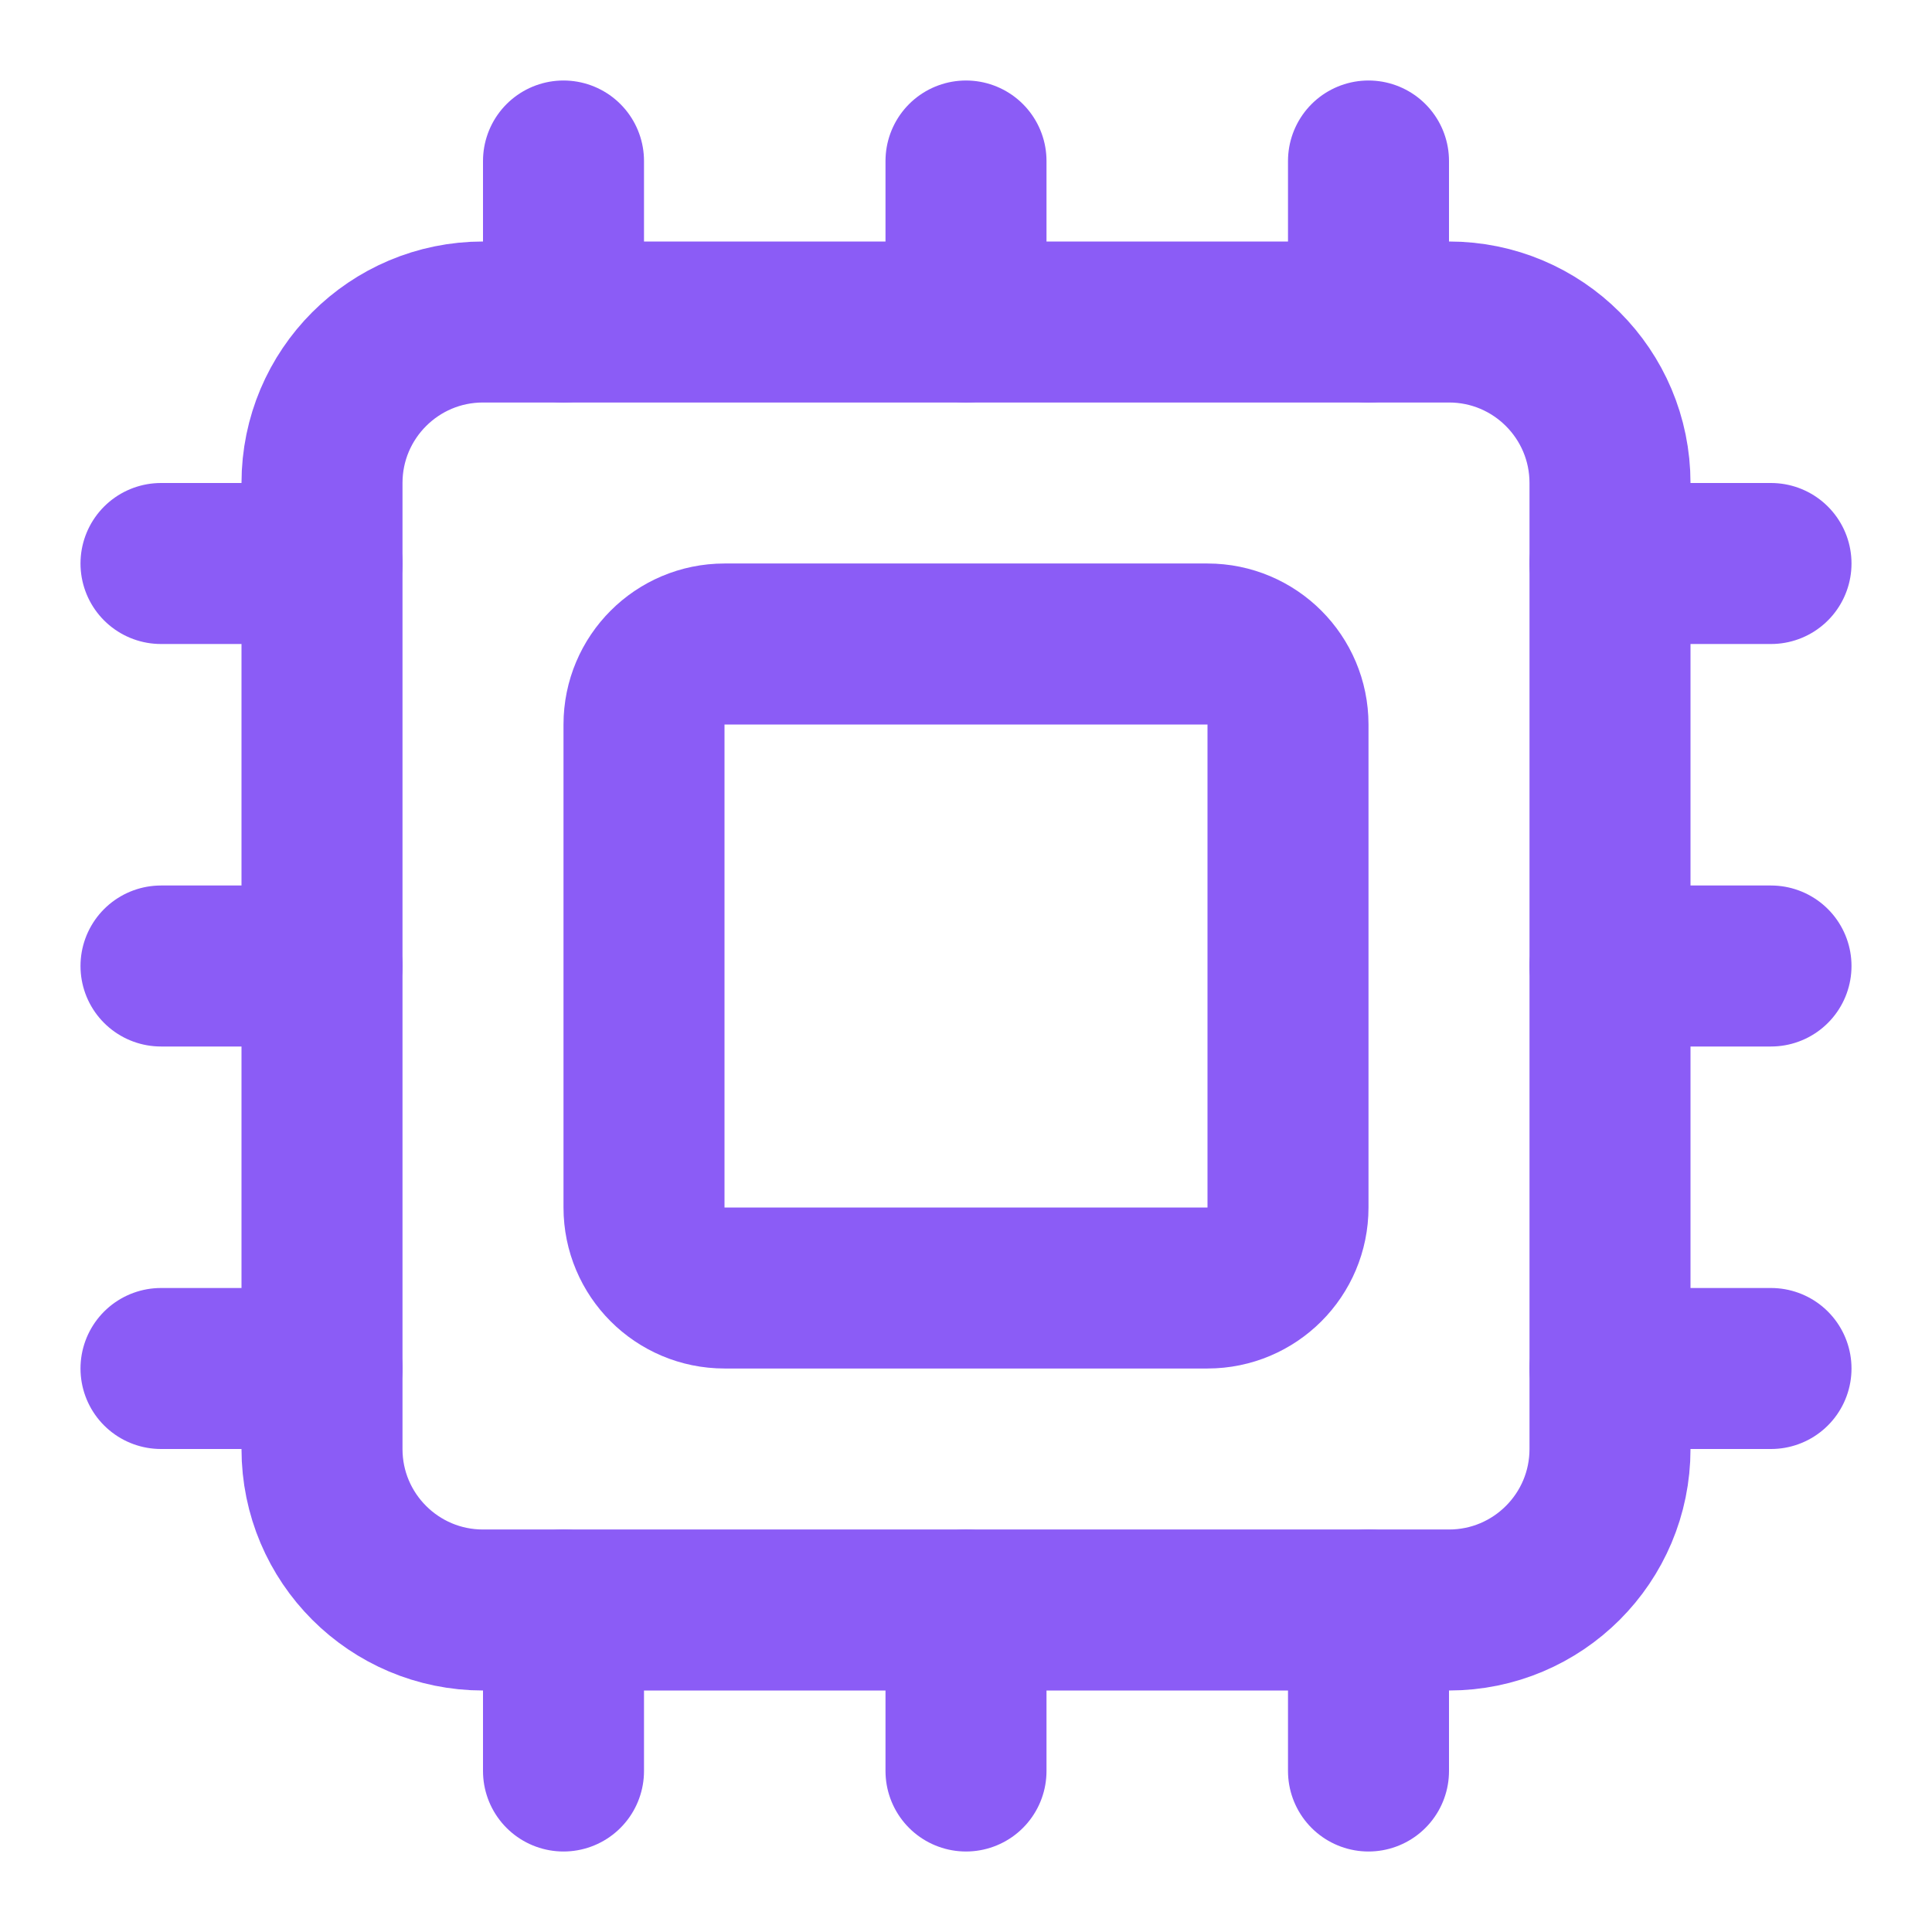
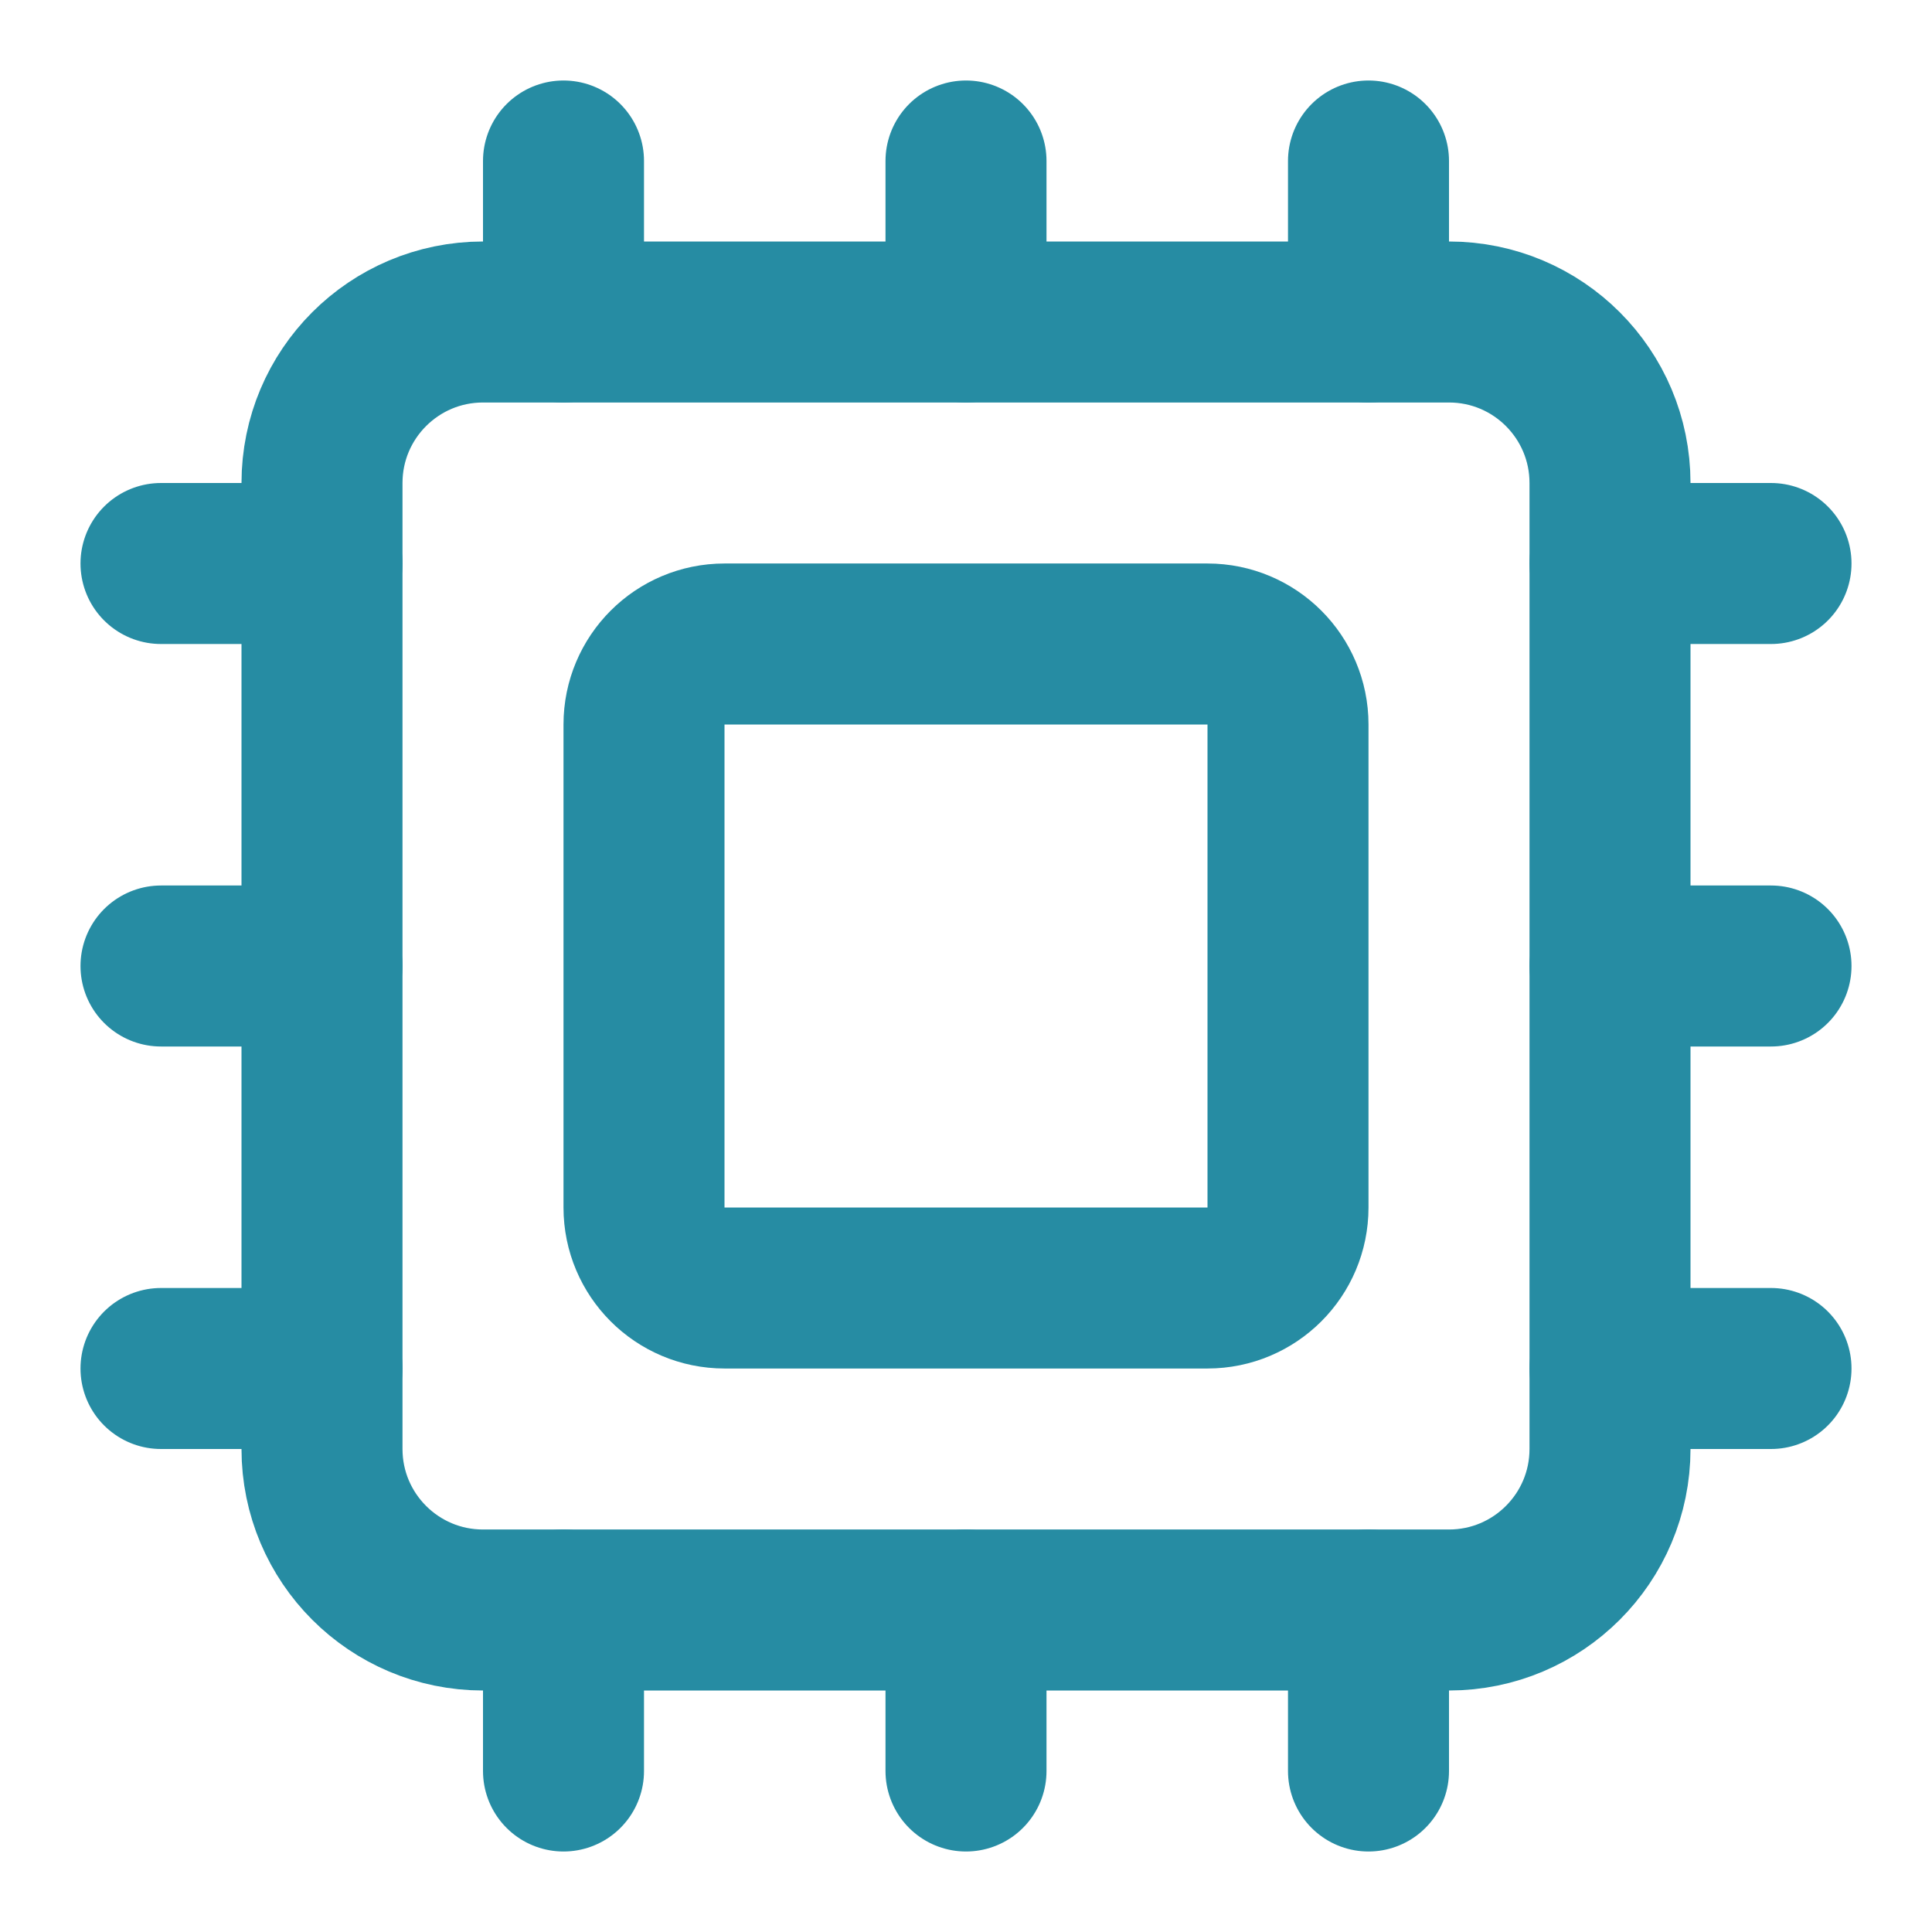
- <svg xmlns="http://www.w3.org/2000/svg" class="lucide lucide-cpu" width="24" height="24" viewBox="0 0 24 24" fill="none" stroke="#8B5CF6" stroke-width="2" stroke-linecap="round" stroke-linejoin="round">
+ <svg xmlns="http://www.w3.org/2000/svg" class="lucide lucide-cpu" width="24" height="24" viewBox="0 0 24 24" fill="none" stroke="#268CA3" stroke-width="2" stroke-linecap="round" stroke-linejoin="round">
  <path d="M12 20v2" />
  <path d="M12 2v2" />
  <path d="M17 20v2" />
  <path d="M17 2v2" />
  <path d="M2 12h2" />
  <path d="M2 17h2" />
  <path d="M2 7h2" />
  <path d="M20 12h2" />
  <path d="M20 17h2" />
  <path d="M20 7h2" />
  <path d="M7 20v2" />
  <path d="M7 2v2" />
  <rect x="4" y="4" width="16" height="16" rx="2" />
  <rect x="8" y="8" width="8" height="8" rx="1" />
</svg>
